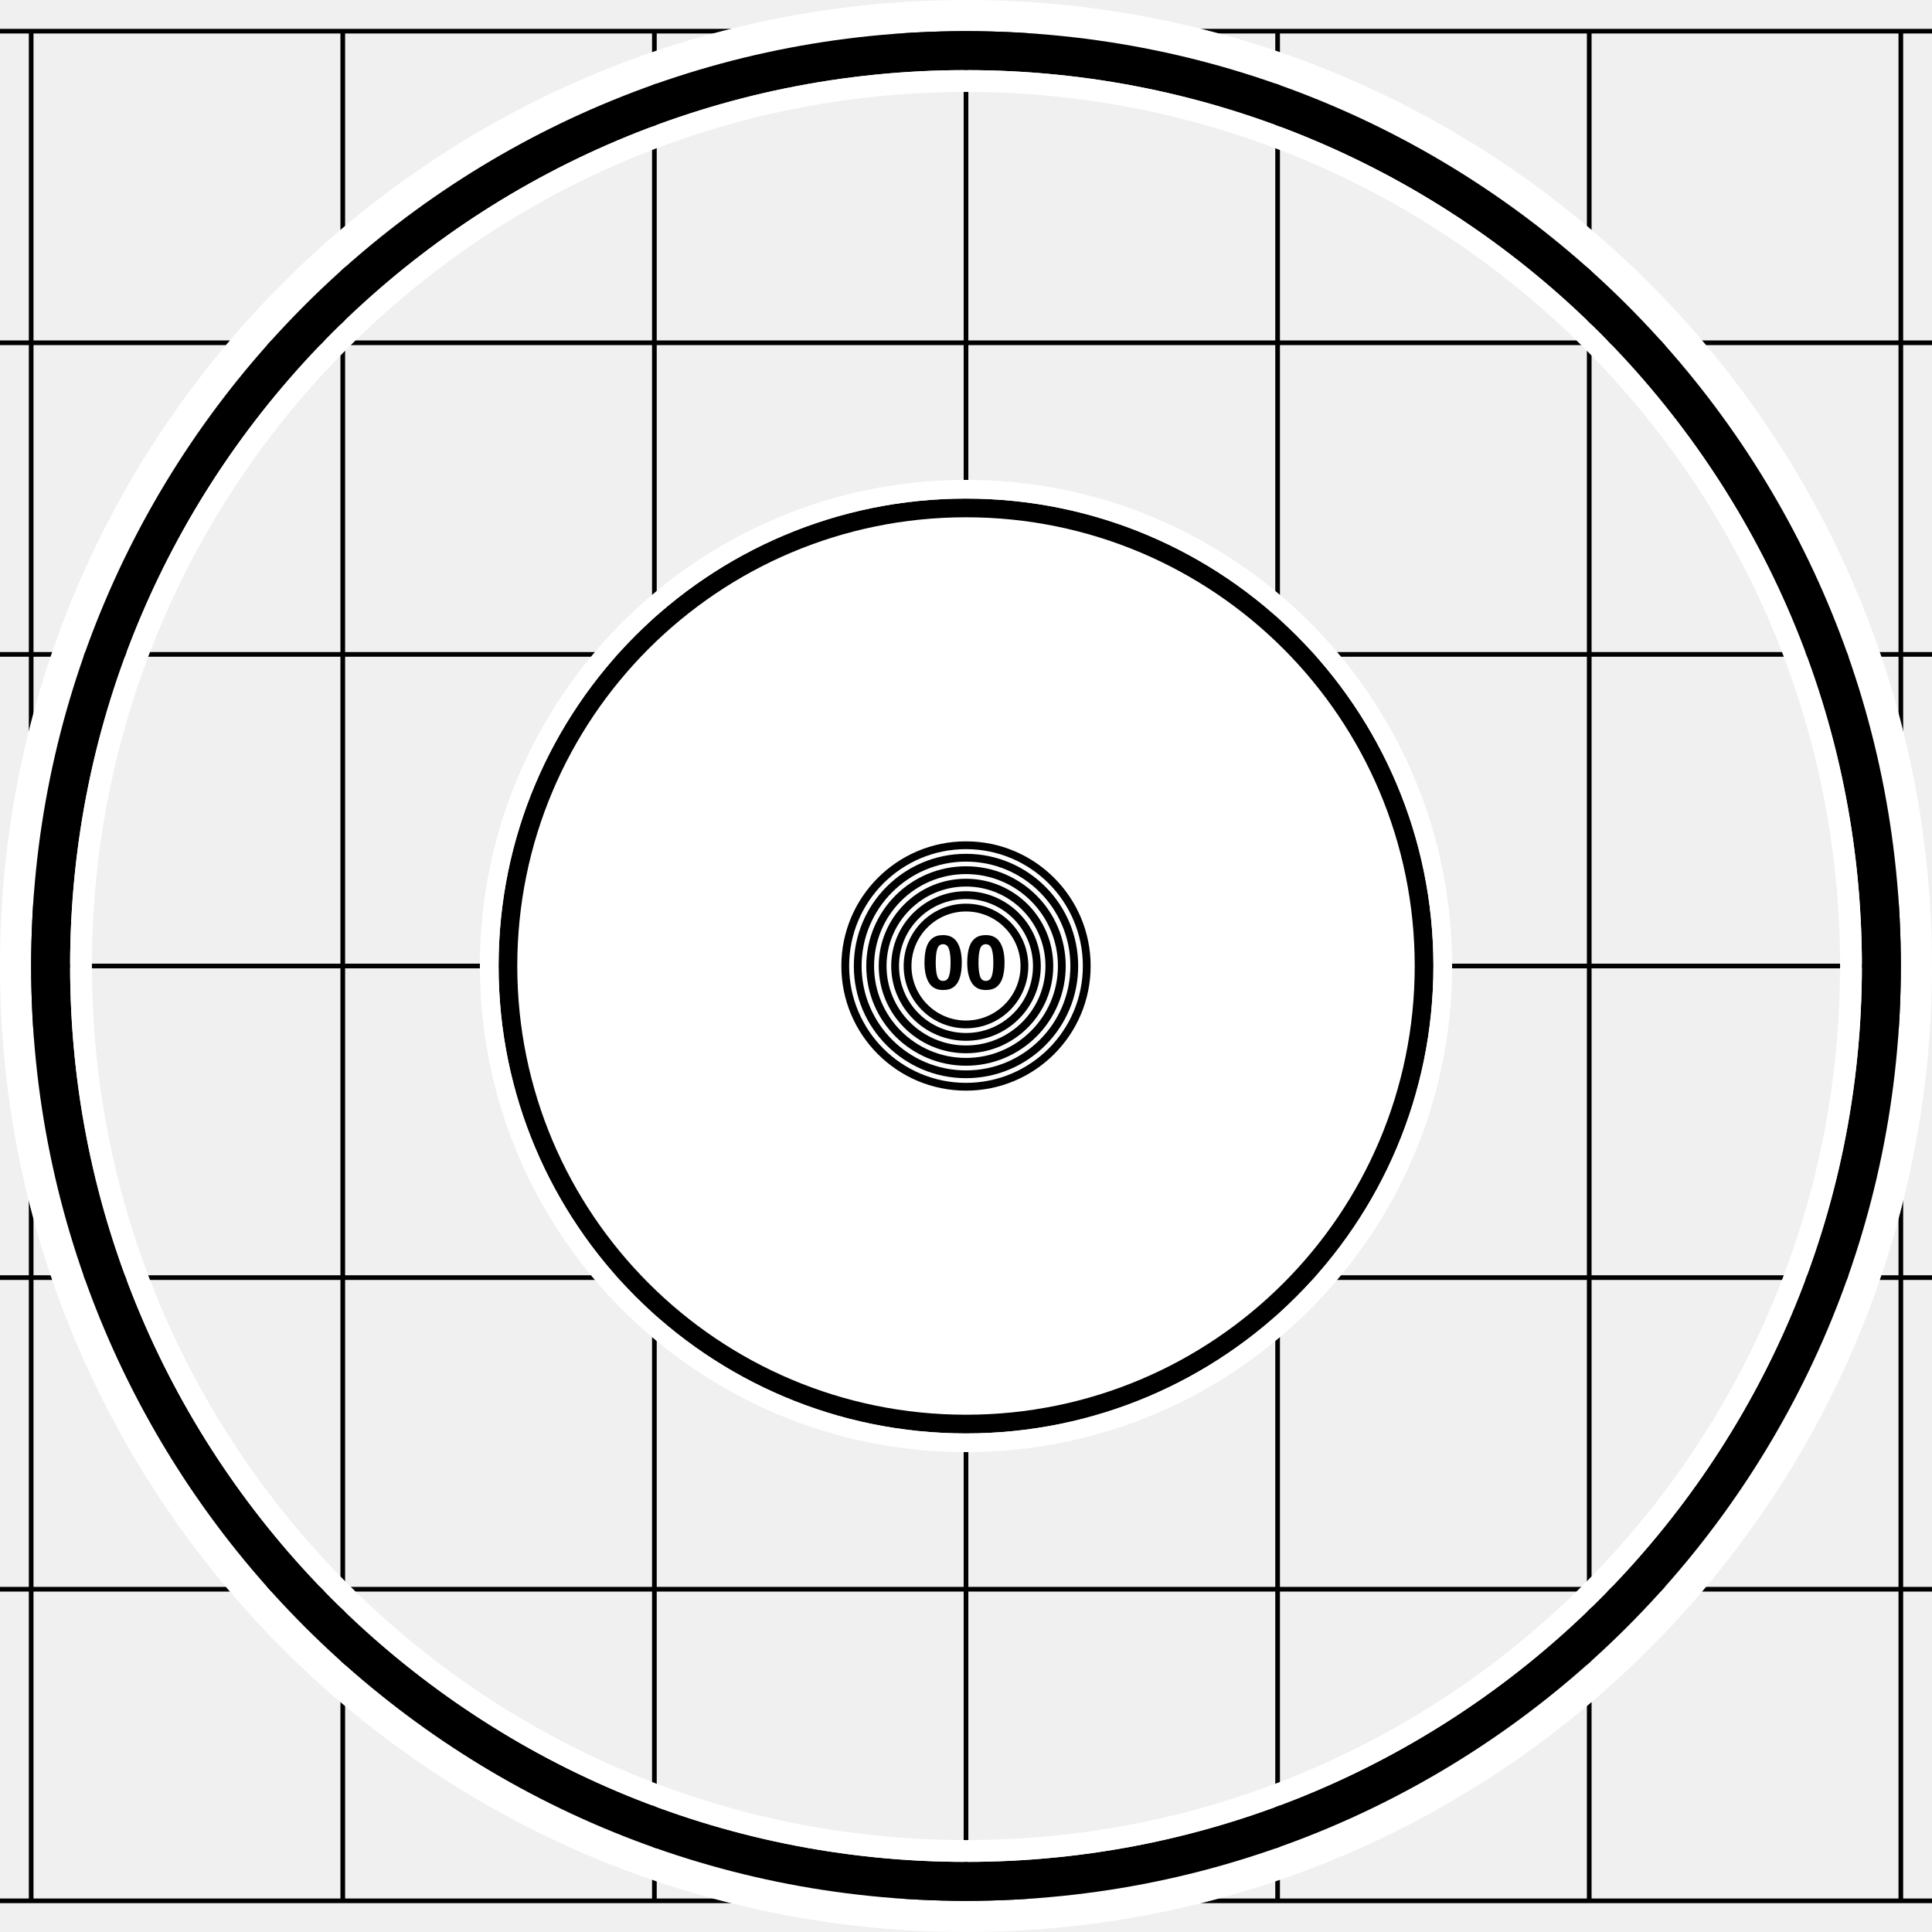
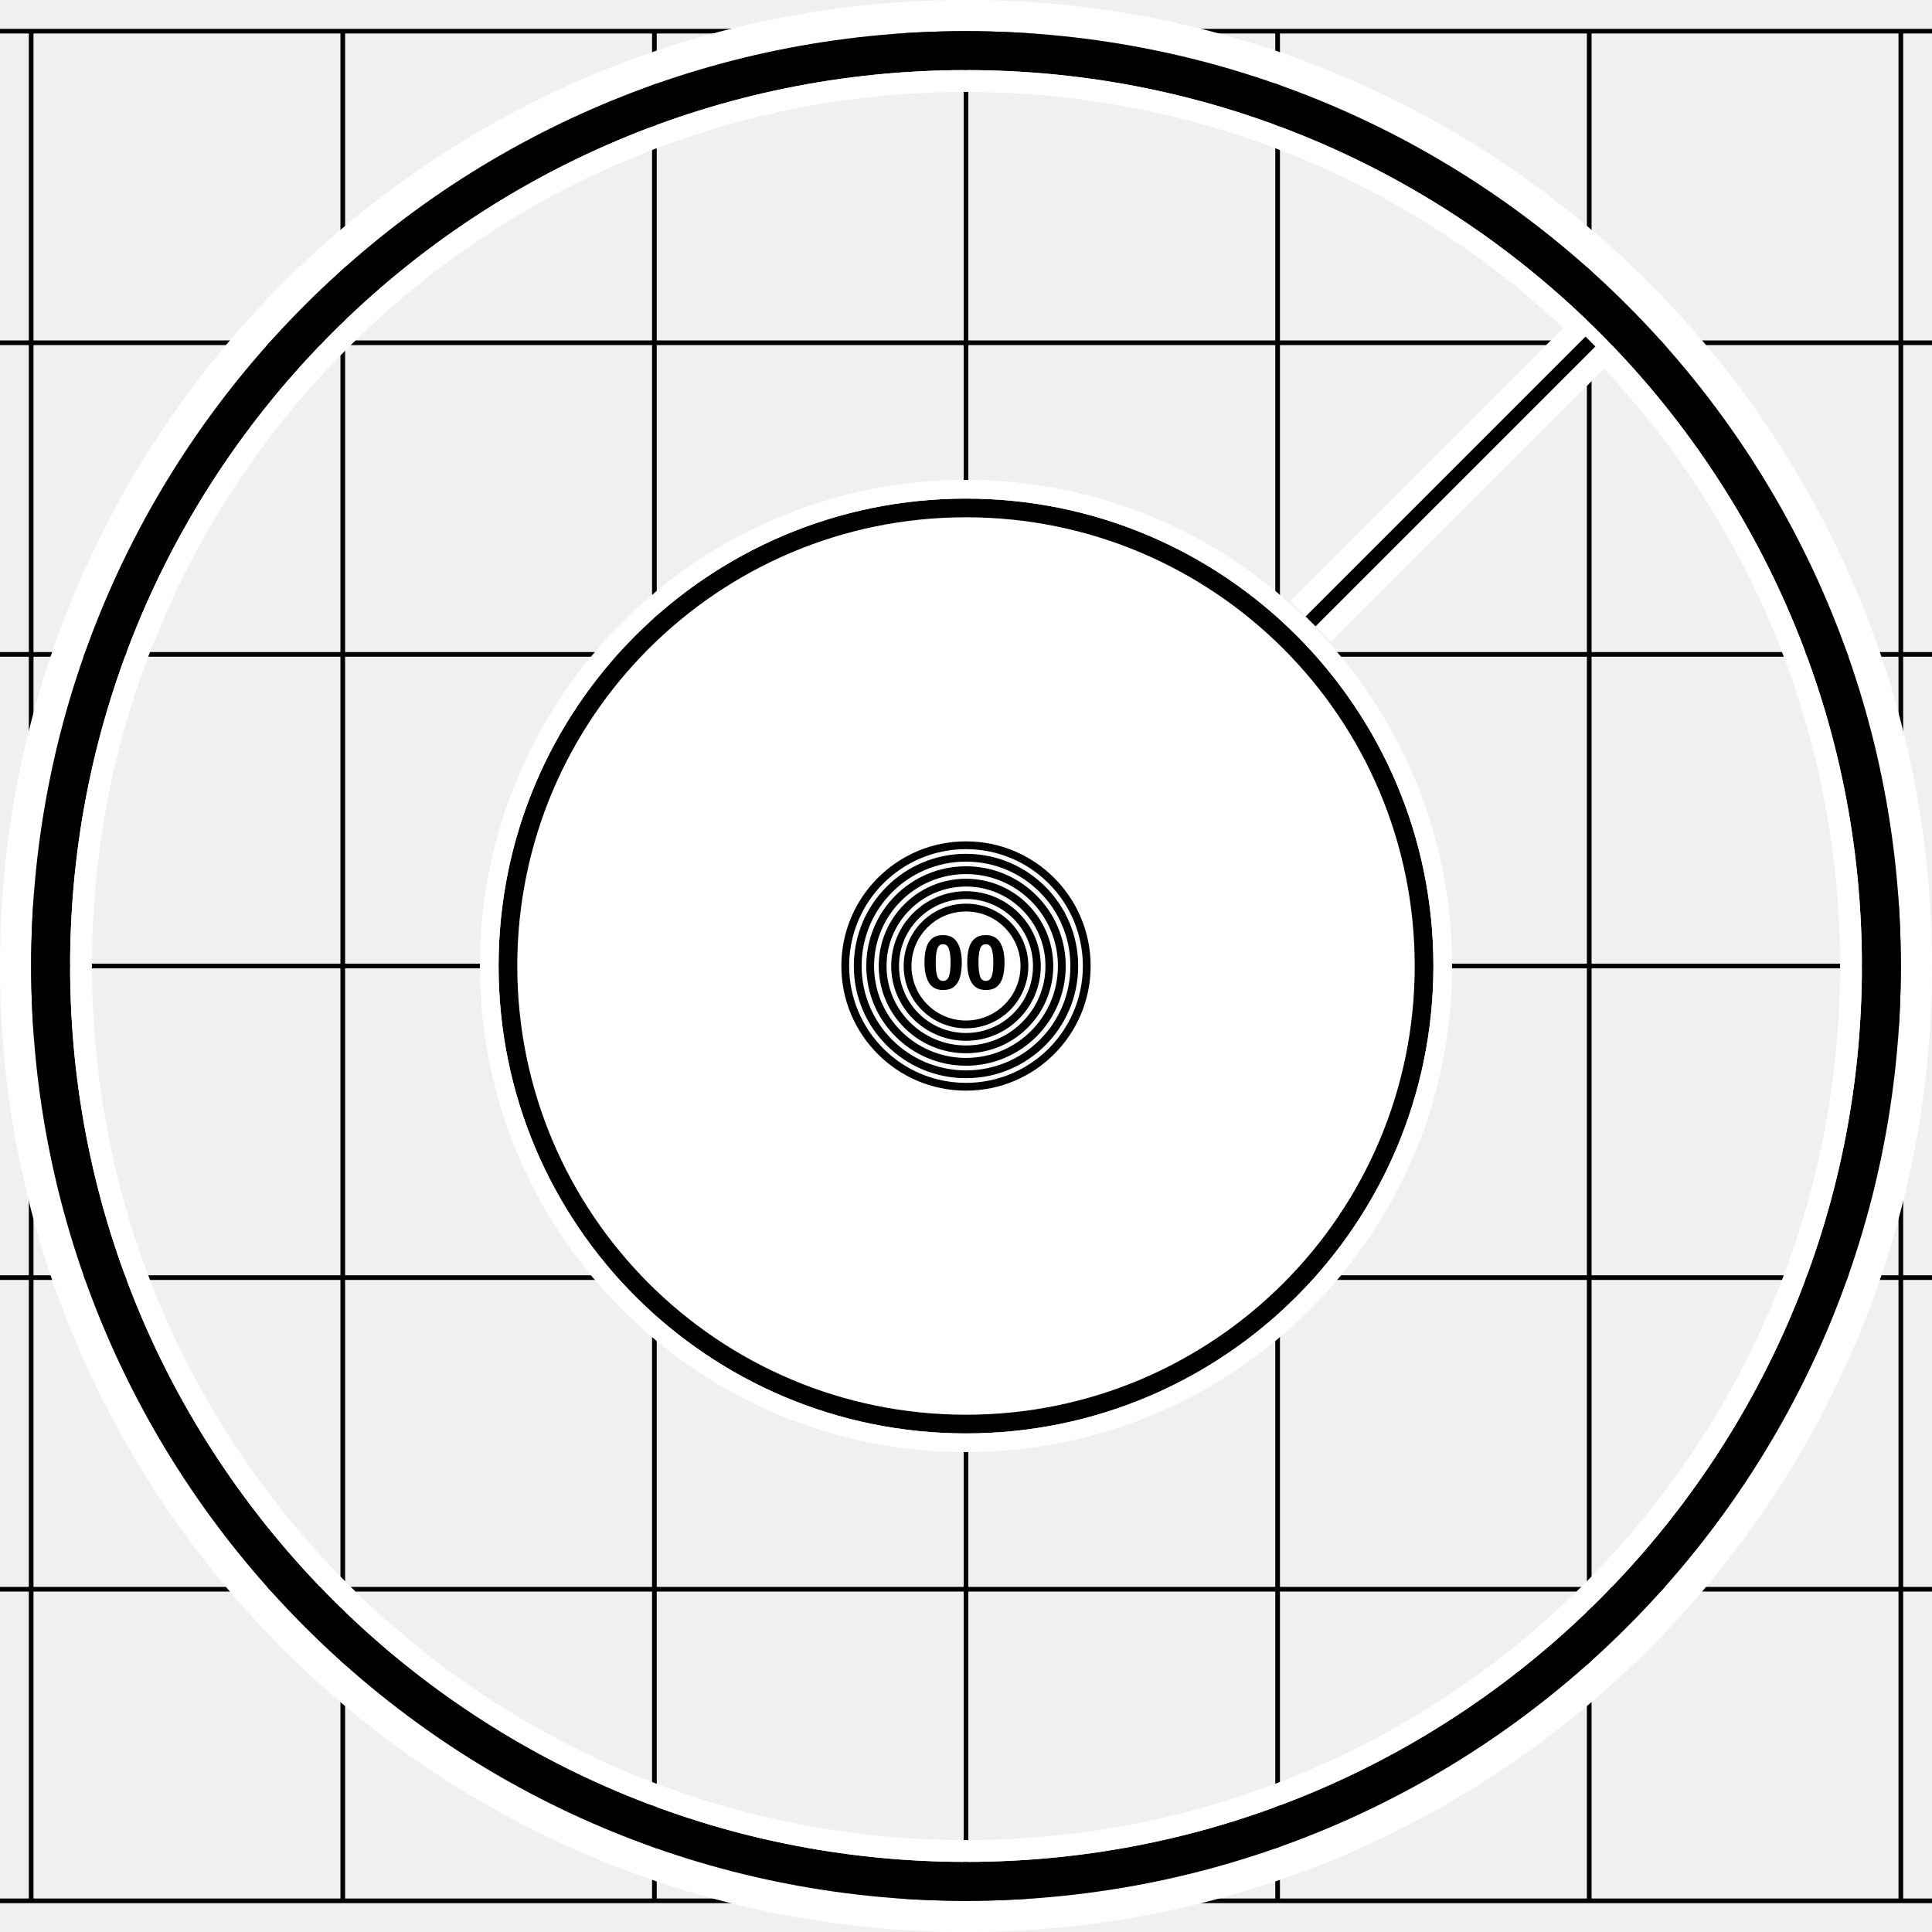
<svg xmlns="http://www.w3.org/2000/svg" id="svg8" version="1.1" viewBox="0 0 620 620" height="620mm" width="620mm">
  <defs id="defs2" />
  <g style="opacity:1" id="layer2">
    <g id="g17242" transform="matrix(0.3779527,0,0,3.779527,4.8580201e-7,9.999991)">
      <g id="g17226" />
      <g id="g17238">
        <path id="path17228" style="fill:none;stroke:#000000;stroke-width:0.397" d="M 0,26.458 H 26.458" />
        <path id="path17230" style="fill:none;stroke:#000000;stroke-width:0.397" d="M 0,52.917 H 26.458" />
        <path id="path17232" style="fill:none;stroke:#000000;stroke-width:0.397" d="M 0,79.375 H 26.458" />
        <path id="path17234" style="fill:none;stroke:#000000;stroke-width:0.397" d="M 0,105.833 H 26.458" />
        <path id="path17236" style="fill:none;stroke:#000000;stroke-width:0.397" d="M 0,132.292 H 26.458" />
      </g>
      <rect id="rect17240" y="0" x="0" width="26.458" style="fill:none;stroke:#000000;stroke-width:0" height="158.75" />
    </g>
    <g transform="matrix(0.3779527,0,0,3.779527,610,10.00002)" id="g17458">
      <g id="g17442" />
      <g id="g17454">
        <path d="M 0,26.458 H 26.458" style="fill:none;stroke:#000000;stroke-width:0.397" id="path17444" />
        <path d="M 0,52.917 H 26.458" style="fill:none;stroke:#000000;stroke-width:0.397" id="path17446" />
        <path d="M 0,79.375 H 26.458" style="fill:none;stroke:#000000;stroke-width:0.397" id="path17448" />
        <path d="M 0,105.833 H 26.458" style="fill:none;stroke:#000000;stroke-width:0.397" id="path17450" />
        <path d="M 0,132.292 H 26.458" style="fill:none;stroke:#000000;stroke-width:0.397" id="path17452" />
      </g>
      <rect height="158.75" style="fill:none;stroke:#000000;stroke-width:0" width="26.458" x="0" y="0" id="rect17456" />
    </g>
    <g id="g18052" transform="matrix(3.779527,0,0,3.779527,10,9.999979)">
      <g id="g18036">
        <path id="path18026" style="fill:none;stroke:#000000;stroke-width:0.397" d="M 26.458,0 V 158.75" />
        <path id="path18028" style="fill:none;stroke:#000000;stroke-width:0.397" d="M 52.917,0 V 158.75" />
        <path id="path18030" style="fill:none;stroke:#000000;stroke-width:0.397" d="M 79.375,0 V 158.75" />
        <path id="path18032" style="fill:none;stroke:#000000;stroke-width:0.397" d="M 105.833,0 V 158.75" />
        <path id="path18034" style="fill:none;stroke:#000000;stroke-width:0.397" d="M 132.292,0 V 158.75" />
      </g>
      <g id="g18048">
        <path id="path18038" style="fill:none;stroke:#000000;stroke-width:0.397" d="M 0,26.458 H 158.75" />
        <path id="path18040" style="fill:none;stroke:#000000;stroke-width:0.397" d="M 0,52.917 H 158.75" />
        <path id="path18042" style="fill:none;stroke:#000000;stroke-width:0.397" d="M 0,79.375 H 158.75" />
        <path id="path18044" style="fill:none;stroke:#000000;stroke-width:0.397" d="M 0,105.833 H 158.75" />
        <path id="path18046" style="fill:none;stroke:#000000;stroke-width:0.397" d="M 0,132.292 H 158.75" />
      </g>
      <rect id="rect18050" y="0" x="0" width="158.75" style="fill:none;stroke:#000000;stroke-width:0" height="158.75" />
    </g>
    <path style="fill:none;stroke:#000000;stroke-width:1.5;stroke-linecap:butt;stroke-linejoin:miter;stroke-miterlimit:4;stroke-dasharray:none;stroke-opacity:1" d="m 0,10 c 620,0 620,0 620,0" id="path18113" />
    <path id="path18117" d="m 0,610 c 620,0 620,0 620,0" style="fill:none;stroke:#000000;stroke-width:1.5;stroke-linecap:butt;stroke-linejoin:miter;stroke-miterlimit:4;stroke-dasharray:none;stroke-opacity:1" />
    <path style="fill:none;stroke:#000000;stroke-width:1.5;stroke-linecap:butt;stroke-linejoin:miter;stroke-miterlimit:4;stroke-dasharray:none;stroke-opacity:1" d="m 10,610 c 0,-600 0,-600 0,-600" id="path18119" />
    <path id="path18121" d="M 610,610 C 610,10 610,10 610,10" style="fill:none;stroke:#000000;stroke-width:1.5;stroke-linecap:butt;stroke-linejoin:miter;stroke-miterlimit:4;stroke-dasharray:none;stroke-opacity:1" />
  </g>
  <g style="opacity:1" id="layer1" transform="translate(-2.8823514e-8,323)">
    <circle style="opacity:1;fill:none;fill-opacity:1;fill-rule:nonzero;stroke:#ffffff;stroke-width:10;stroke-miterlimit:4;stroke-dasharray:none;stroke-opacity:1;paint-order:fill markers stroke" id="path18145" cx="310" cy="-13" r="305" />
    <circle cy="-13" cx="310" id="circle854" style="opacity:1;fill:none;fill-opacity:1;fill-rule:nonzero;stroke:#000000;stroke-width:12.5;stroke-miterlimit:4;stroke-dasharray:none;stroke-opacity:1;paint-order:fill markers stroke" r="293.75" />
    <circle cy="-13" cx="310" id="circle856" style="opacity:1;fill:none;fill-opacity:1;fill-rule:nonzero;stroke:#ffffff;stroke-width:7;stroke-miterlimit:4;stroke-dasharray:none;stroke-opacity:1;paint-order:fill markers stroke" r="284" />
    <circle style="opacity:1;fill:#ffffff;fill-opacity:1;fill-rule:nonzero;stroke:none;stroke-width:12.426;stroke-miterlimit:4;stroke-dasharray:none;stroke-opacity:1;paint-order:fill markers stroke" id="path996" cx="310" cy="-13" r="150" />
    <ellipse style="opacity:1;fill:none;fill-opacity:1;fill-rule:nonzero;stroke:#000000;stroke-width:6;stroke-miterlimit:4;stroke-dasharray:none;stroke-opacity:1;paint-order:fill markers stroke" id="circle998" cx="310" cy="-13" rx="147" ry="147" />
    <circle style="opacity:1;fill:none;fill-opacity:0;fill-rule:nonzero;stroke:#000000;stroke-width:2.5;stroke-miterlimit:4;stroke-dasharray:none;stroke-opacity:1;paint-order:fill markers stroke" id="path1056" cx="310" cy="-13" r="38.75" />
    <circle cy="-13" cx="310" id="circle4798" style="opacity:1;fill:none;fill-opacity:1;fill-rule:nonzero;stroke:#000000;stroke-width:2.5;stroke-miterlimit:4;stroke-dasharray:none;stroke-opacity:1;paint-order:fill markers stroke" r="18.75" />
    <text xml:space="preserve" style="font-style:normal;font-variant:normal;font-weight:bold;font-stretch:normal;font-size:23.989px;line-height:1000;font-family:'Tlwg Typewriter';-inkscape-font-specification:'Tlwg Typewriter Bold';letter-spacing:0px;word-spacing:0px;fill:#000000;fill-opacity:1;stroke:none;stroke-width:0.265" x="295.815" y="-5.527" id="text5031">
      <tspan id="tspan5029" x="295.815" y="-5.527" style="font-style:normal;font-variant:normal;font-weight:bold;font-stretch:normal;font-size:23.989px;font-family:'Tlwg Typewriter';-inkscape-font-specification:'Tlwg Typewriter Bold';stroke-width:0.265">00</tspan>
    </text>
    <circle r="22.75" style="opacity:1;fill:none;fill-opacity:1;fill-rule:nonzero;stroke:#000000;stroke-width:2.5;stroke-miterlimit:4;stroke-dasharray:none;stroke-opacity:1;paint-order:fill markers stroke" id="circle981" cx="310" cy="-13" />
    <circle cy="-13" cx="310" id="circle983" style="opacity:1;fill:none;fill-opacity:1;fill-rule:nonzero;stroke:#000000;stroke-width:2.5;stroke-miterlimit:4;stroke-dasharray:none;stroke-opacity:1;paint-order:fill markers stroke" r="26.75" />
    <circle r="30.75" style="opacity:1;fill:none;fill-opacity:1;fill-rule:nonzero;stroke:#000000;stroke-width:2.5;stroke-miterlimit:4;stroke-dasharray:none;stroke-opacity:1;paint-order:fill markers stroke" id="circle985" cx="310" cy="-13" />
    <circle cy="-13" cx="310" id="circle987" style="opacity:1;fill:none;fill-opacity:1;fill-rule:nonzero;stroke:#000000;stroke-width:2.5;stroke-miterlimit:4;stroke-dasharray:none;stroke-opacity:1;paint-order:fill markers stroke" r="34.75" />
    <circle r="153" cy="-13" cx="310" id="circle1047" style="opacity:1;fill:none;fill-opacity:1;fill-rule:nonzero;stroke:#ffffff;stroke-width:6;stroke-miterlimit:4;stroke-dasharray:none;stroke-opacity:1;paint-order:fill markers stroke" />
+     <path style="fill:none;stroke:#ffffff;stroke-width:18.5;stroke-linecap:butt;stroke-linejoin:miter;stroke-miterlimit:4;stroke-dasharray:none;stroke-opacity:1" d="m 420.591,-123.591 c 86.906,-86.906 89.803,-89.803 89.803,-89.803" id="path4920" />
+     <path style="fill:#060000;fill-opacity:1;stroke:#000000;stroke-width:4.5;stroke-linecap:butt;stroke-linejoin:miter;stroke-miterlimit:4;stroke-dasharray:none;stroke-opacity:1" d="m 420.591,-123.591 89.803,-89.803" id="path4918" />
  </g>
</svg>
